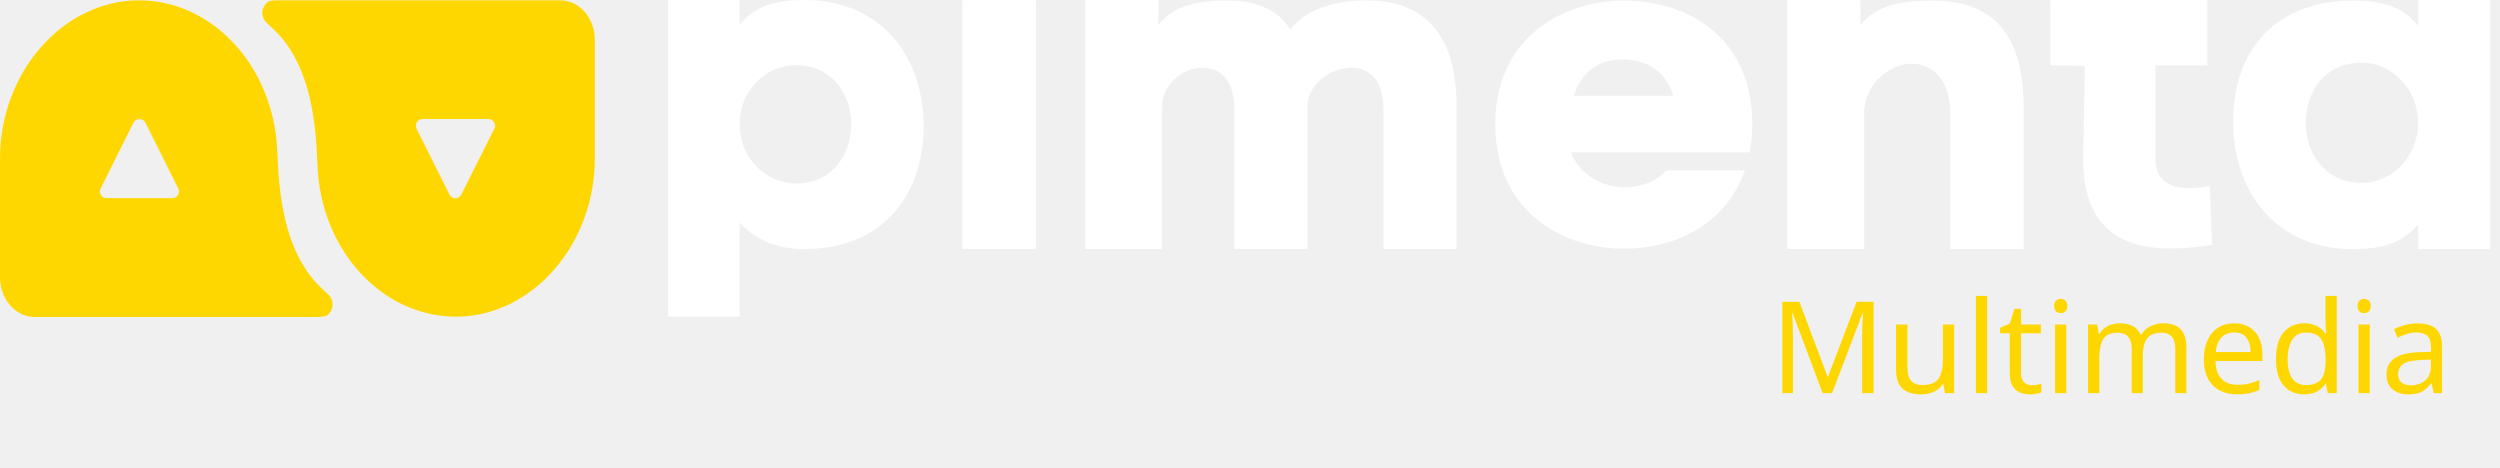
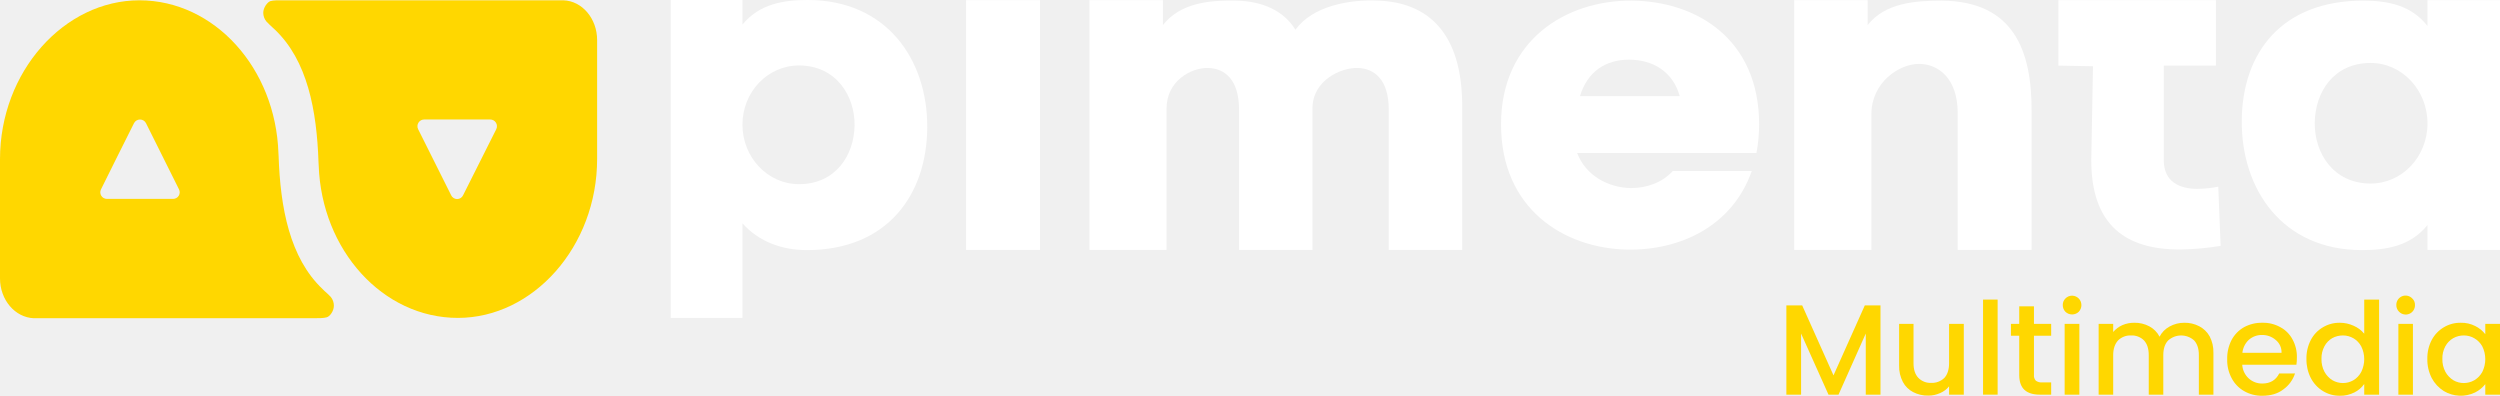
- <svg xmlns="http://www.w3.org/2000/svg" viewBox="0 0 1602.6 299.7">
+ <svg xmlns="http://www.w3.org/2000/svg" viewBox="0 0 1596.4 252.7">
  <defs>
-     <style>.cls-1{fill:#fff;}.cls-2,.cls-3{fill:gold;}.cls-3{font-size:82px;font-family:Poppins-Medium, Poppins;font-weight:500;}</style>
+     <style>.cls-1{fill:#fff;}.cls-2{fill:gold;}</style>
  </defs>
  <g id="Capa_2" data-name="Capa 2">
    <g id="Diseños">
      <g id="Multimedia">
        <path class="cls-1" d="M616.9.1V159.6h47.2V.1Z" />
        <path class="cls-1" d="M742.6.1V16C753.8,1.8,772.1.1,789.2.4s30.6,6.5,38,18.6C838.1,3.9,861.5-.5,880.1.4c30.1,1.1,54.2,18.8,53.6,69.3v89.9H886.8V70c0-19.2-9.2-26.3-19.8-26.6s-28.6,7.7-28.9,25.4v90.8H791.2V70c0-19.2-9.1-26.3-19.7-26.6s-26.6,8-26.6,26v90.2H695.7V.1Z" />
        <path class="cls-1" d="M1121.6,97.7H1007.1c5.6,14.7,20.1,22.1,34.2,22.4,10.4,0,20.1-3.5,26.9-10.9h50.4c-12.4,35.4-46,50.8-79.6,50.2-40.4-.9-80.5-26-80.5-80S1000.3.1,1041.9.4s81.4,24.7,81.4,79A98,98,0,0,1,1121.6,97.7Zm-49-36.3c-4.4-15.9-17.4-23.3-32.4-23.3s-26.6,7.7-31.3,23.3Z" />
        <path class="cls-1" d="M1192.6.1V16C1203.8,1.8,1223,.4,1240.1.4c45.5.5,57.5,31.5,57.2,71.3v87.9h-47.2V72c0-21.5-12-31.2-24.7-31.2S1195,52.6,1195,72.9v86.7h-49.3V.1Z" />
        <path class="cls-1" d="M1415,.1V41.9h-33.3v60.4c0,14,10.3,18.3,21.5,18.3a72.2,72.2,0,0,0,13.3-1.4L1418,157a172.1,172.1,0,0,1-25.4,2.3c-35.7.3-57.2-16-57.2-57l1.1-60-22.1-.4V.1" />
        <path class="cls-1" d="M1550.1,16.6V.1h46.3V159.6h-46.3V143.7c-10.9,13.6-26.6,16-41.9,16-50.7,0-77-38.7-76.7-82.6S1457.4.4,1509,.4C1524.6.4,1539.8,3.3,1550.1,16.6Zm0,62.2c0-21.2-16.2-38.6-36.3-38.6-23.6,0-35.4,18.6-35.7,38s11.8,39,35.7,39C1533.9,117.2,1550.1,100.1,1550.1,78.8Z" />
        <path class="cls-1" d="M474.1,142.6V203H428.3V0h45.8V15.7C485,2.4,500.5,0,515.8,0c50.4,0,76.5,38.1,76.3,81.3s-25.6,78.4-76.9,78.4C499.6,159.7,484.7,154.5,474.1,142.6Zm0-63c0,20.9,16.1,38,36.1,38,23.5,0,35.2-18.6,35.5-37.4S534,41.8,510.2,41.8C490.2,41.8,474.1,58.7,474.1,79.6Z" />
        <path class="cls-2" d="M211.2,189.7h0Z" />
        <path class="cls-2" d="M211.3,189.7a50,50,0,0,0-4.1-3.9l-1.2-1.2c-21-19.9-27-51.9-28.1-85.1h0a9.1,9.1,0,0,0-.1-1.7h0C176,43.5,136.9.2,89,.2S0,45.6,0,101.7v76.1c0,13.7,9.6,24.9,21.5,25.4H200.7c2.7,0,6,0,8-.6s4.5-4,4.5-7.4A8.9,8.9,0,0,0,211.3,189.7ZM110.5,127H68.3a4.2,4.2,0,0,1-3.8-6.1c5.2-10.6,15.8-31.7,21.1-42.3h0a4.3,4.3,0,0,1,7.6,0l21.1,42.3A4.2,4.2,0,0,1,110.5,127Z" />
        <path class="cls-2" d="M170.1,13.7Z" />
        <path class="cls-2" d="M359.8.2H180.6c-2.7,0-6-.1-7.9.5s-4.6,4.1-4.6,7.5a8.8,8.8,0,0,0,2,5.5c1,1.1,2.8,2.8,4,3.9l1.2,1.1c21.1,19.9,27,51.9,28.1,85.1h0a9.7,9.7,0,0,1,.1,1.7h0c1.8,54.2,40.9,97.5,88.9,97.5s88.9-45.5,88.9-101.5V25.6C381.3,11.8,371.7.6,359.8.2ZM316.9,82.5l-21.2,42.2h0a4.2,4.2,0,0,1-7.6,0L267,82.5a4.3,4.3,0,0,1,3.8-6.2H313A4.3,4.3,0,0,1,316.9,82.5Z" />
-         <text class="cls-3" transform="translate(1134.6 252)">Multimedia</text>
+         <path class="cls-2" d="M1200.8,195v57h-9.4V213L1174,252h-6.4l-17.5-39v39h-9.4V195h10.1l20,44.7,20-44.7Z" />
+         <path class="cls-2" d="M1254,206.8V252h-9.4v-5.3a14.6,14.6,0,0,1-5.7,4.3,17.9,17.9,0,0,1-7.6,1.6,20,20,0,0,1-9.6-2.2,15.3,15.3,0,0,1-6.6-6.5,21.4,21.4,0,0,1-2.4-10.5V206.8h9.2V232c0,4,1,7.1,3.1,9.3a10.8,10.8,0,0,0,8.2,3.2,11.4,11.4,0,0,0,8.4-3.2q3-3.3,3-9.3V206.8Z" />
+         <path class="cls-2" d="M1275.6,191.3V252h-9.3V191.3Z" />
+         <path class="cls-2" d="M1298.8,214.4v25a4.8,4.8,0,0,0,1.2,3.7,6.3,6.3,0,0,0,4.1,1.1h5.7V252h-7.3c-4.3,0-7.5-1-9.7-3s-3.4-5.1-3.4-9.6v-25h-5.3v-7.6h5.3V195.6h9.4v11.2h11v7.6Z" />
+         <path class="cls-2" d="M1318.9,199.1a6.1,6.1,0,0,1-1.7-4.3,5.7,5.7,0,0,1,1.7-4.2,5.8,5.8,0,0,1,4.3-1.8,6,6,0,0,1,5.9,6,6.1,6.1,0,0,1-1.7,4.3,6.1,6.1,0,0,1-4.2,1.7A6.1,6.1,0,0,1,1318.9,199.1Zm8.9,7.7V252h-9.4V206.8Z" />
+         <path class="cls-2" d="M1404.3,208.3a16.1,16.1,0,0,1,6.7,6.5,21.4,21.4,0,0,1,2.4,10.5V252h-9.3V226.7q0-6-3-9.3a12.4,12.4,0,0,0-16.6,0c-2.1,2.2-3.1,5.3-3.1,9.3V252h-9.3V226.7q0-6-3-9.3a11,11,0,0,0-8.3-3.2,11.1,11.1,0,0,0-8.3,3.2c-2,2.2-3.1,5.3-3.1,9.3V252h-9.3V206.8h9.3V212a16.3,16.3,0,0,1,5.9-4.4,18.6,18.6,0,0,1,7.5-1.5,19.6,19.6,0,0,1,9.7,2.3,15.3,15.3,0,0,1,6.5,6.6,15.4,15.4,0,0,1,6.4-6.5,19.1,19.1,0,0,1,9.4-2.4A19.9,19.9,0,0,1,1404.3,208.3Z" />
+         <path class="cls-2" d="M1466.4,232.9h-34.6a12.8,12.8,0,0,0,4.1,8.7,12.5,12.5,0,0,0,8.8,3.3c5,0,8.6-2.2,10.7-6.4h10.1a20.2,20.2,0,0,1-7.5,10.2c-3.5,2.7-8,4-13.3,4a22.5,22.5,0,0,1-11.6-2.9,20.4,20.4,0,0,1-8-8.2,24.2,24.2,0,0,1-2.9-12.2,25.4,25.4,0,0,1,2.8-12.3,20.4,20.4,0,0,1,8-8.2,23.6,23.6,0,0,1,11.7-2.8,22.4,22.4,0,0,1,11.4,2.8,18.9,18.9,0,0,1,7.8,7.8,22.9,22.9,0,0,1,2.8,11.6A32.3,32.3,0,0,1,1466.4,232.9Zm-9.5-7.6a10,10,0,0,0-3.7-8.2,13,13,0,0,0-8.9-3.2,12.4,12.4,0,0,0-8.3,3.1,13.2,13.2,0,0,0-4.1,8.3Z" />
+         <path class="cls-2" d="M1475.6,217.1a20.1,20.1,0,0,1,7.7-8.1,20.5,20.5,0,0,1,10.9-2.9,21,21,0,0,1,8.7,1.9,17.9,17.9,0,0,1,6.8,5.1V191.3h9.5V252h-9.5v-6.8a16.8,16.8,0,0,1-6.3,5.4,19.9,19.9,0,0,1-9.3,2.1,20.2,20.2,0,0,1-10.8-3,21.3,21.3,0,0,1-7.7-8.3,25.8,25.8,0,0,1-2.8-12.2A25.1,25.1,0,0,1,1475.6,217.1Zm32.2,4.1a13.2,13.2,0,0,0-11.7-7,14.3,14.3,0,0,0-6.8,1.7,13.2,13.2,0,0,0-5,5.2,16.2,16.2,0,0,0-1.9,8.1,16.8,16.8,0,0,0,1.9,8.2,14.7,14.7,0,0,0,5.1,5.4,13.4,13.4,0,0,0,13.4,0,13.5,13.5,0,0,0,5-5.3,18.4,18.4,0,0,0,0-16.3Z" />
+         <path class="cls-2" d="M1532,199.1a5.8,5.8,0,0,1-1.8-4.3,5.9,5.9,0,0,1,10.2-4.2,5.4,5.4,0,0,1,1.7,4.2,5.9,5.9,0,0,1-10.1,4.3Zm8.8,7.7V252h-9.3V206.8Z" />
+         <path class="cls-2" d="M1552.8,217.1a20.7,20.7,0,0,1,7.7-8.1,20.4,20.4,0,0,1,10.8-2.9,19.4,19.4,0,0,1,9.3,2.1,18.5,18.5,0,0,1,6.4,5.2v-6.6h9.4V252H1587v-6.7a19.2,19.2,0,0,1-6.5,5.3,21.1,21.1,0,0,1-20-.9,22,22,0,0,1-7.7-8.3,25.8,25.8,0,0,1-2.8-12.2A25.1,25.1,0,0,1,1552.8,217.1Zm32.3,4.1a13.4,13.4,0,0,0-5.1-5.2,13.2,13.2,0,0,0-6.7-1.8,13.9,13.9,0,0,0-6.7,1.7,13.4,13.4,0,0,0-5.1,5.2,16.2,16.2,0,0,0-1.9,8.1,16.8,16.8,0,0,0,1.9,8.2,14.7,14.7,0,0,0,5.1,5.4,13.4,13.4,0,0,0,13.4,0,13.7,13.7,0,0,0,5.1-5.3,18.4,18.4,0,0,0,0-16.3Z" />
      </g>
    </g>
  </g>
</svg>
